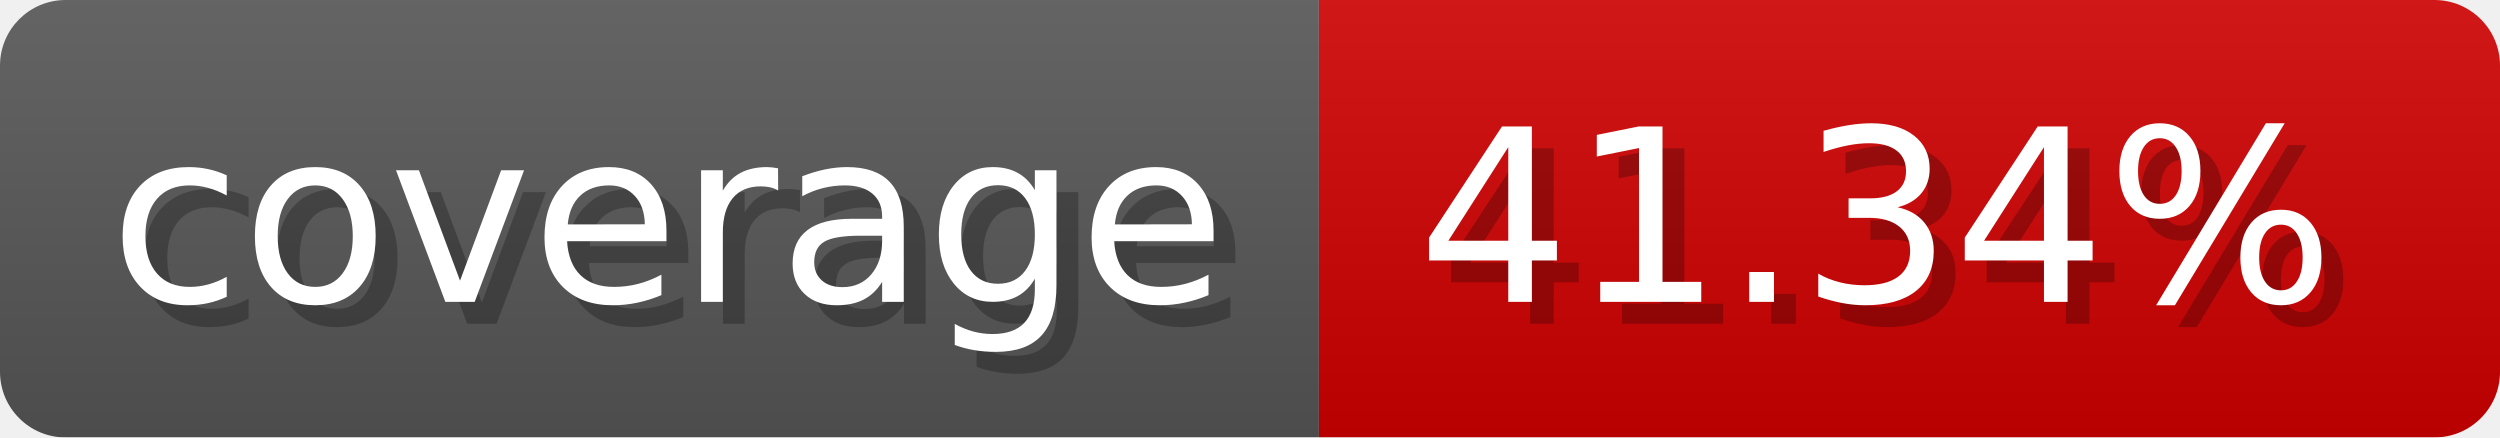
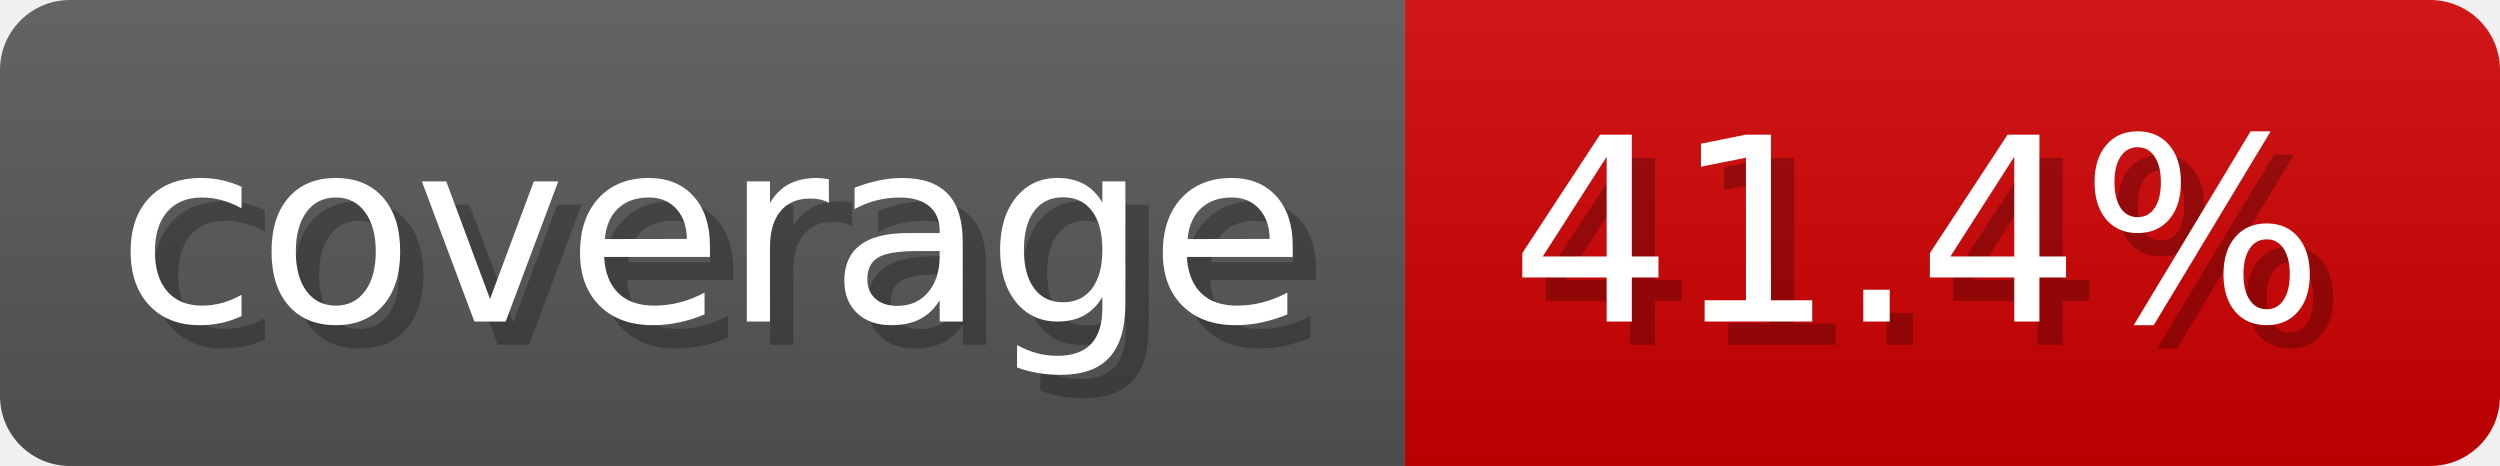
- <svg xmlns="http://www.w3.org/2000/svg" width="114.3" height="20" viewBox="0 0 1143 200" role="img" aria-label="coverage: 41.34%">
-   <linearGradient id="gojsc" x2="0" y2="100%">
+ <svg xmlns="http://www.w3.org/2000/svg" width="107.3" height="20" viewBox="0 0 1073 200" role="img" aria-label="coverage: 41.4%">
+   <linearGradient id="mAMAx" x2="0" y2="100%">
    <stop offset="0" stop-opacity=".1" stop-color="#EEE" />
    <stop offset="1" stop-opacity=".1" />
  </linearGradient>
-   <mask id="fkznv">
-     <rect width="1143" height="200" rx="30" fill="#FFF" />
+   <mask id="DnvDm">
+     <rect width="1073" height="200" rx="30" fill="#FFF" />
  </mask>
-   <g mask="url(#fkznv)">
+   <g mask="url(#DnvDm)">
    <rect width="603" height="200" fill="#555" />
-     <rect width="540" height="200" fill="#ce0000" x="603" />
-     <rect width="1143" height="200" fill="url(#gojsc)" />
+     <rect width="470" height="200" fill="#ce0000" x="603" />
+     <rect width="1073" height="200" fill="url(#mAMAx)" />
  </g>
  <g aria-hidden="true" fill="#fff" text-anchor="start" font-family="Verdana,DejaVu Sans,sans-serif" font-size="110">
    <text x="60" y="148" textLength="503" fill="#000" opacity="0.25">coverage</text>
    <text x="50" y="138" textLength="503">coverage</text>
-     <text x="658" y="148" textLength="440" fill="#000" opacity="0.25">41.34%</text>
-     <text x="648" y="138" textLength="440">41.34%</text>
+     <text x="658" y="148" textLength="370" fill="#000" opacity="0.25">41.4%</text>
+     <text x="648" y="138" textLength="370">41.4%</text>
  </g>
</svg>
